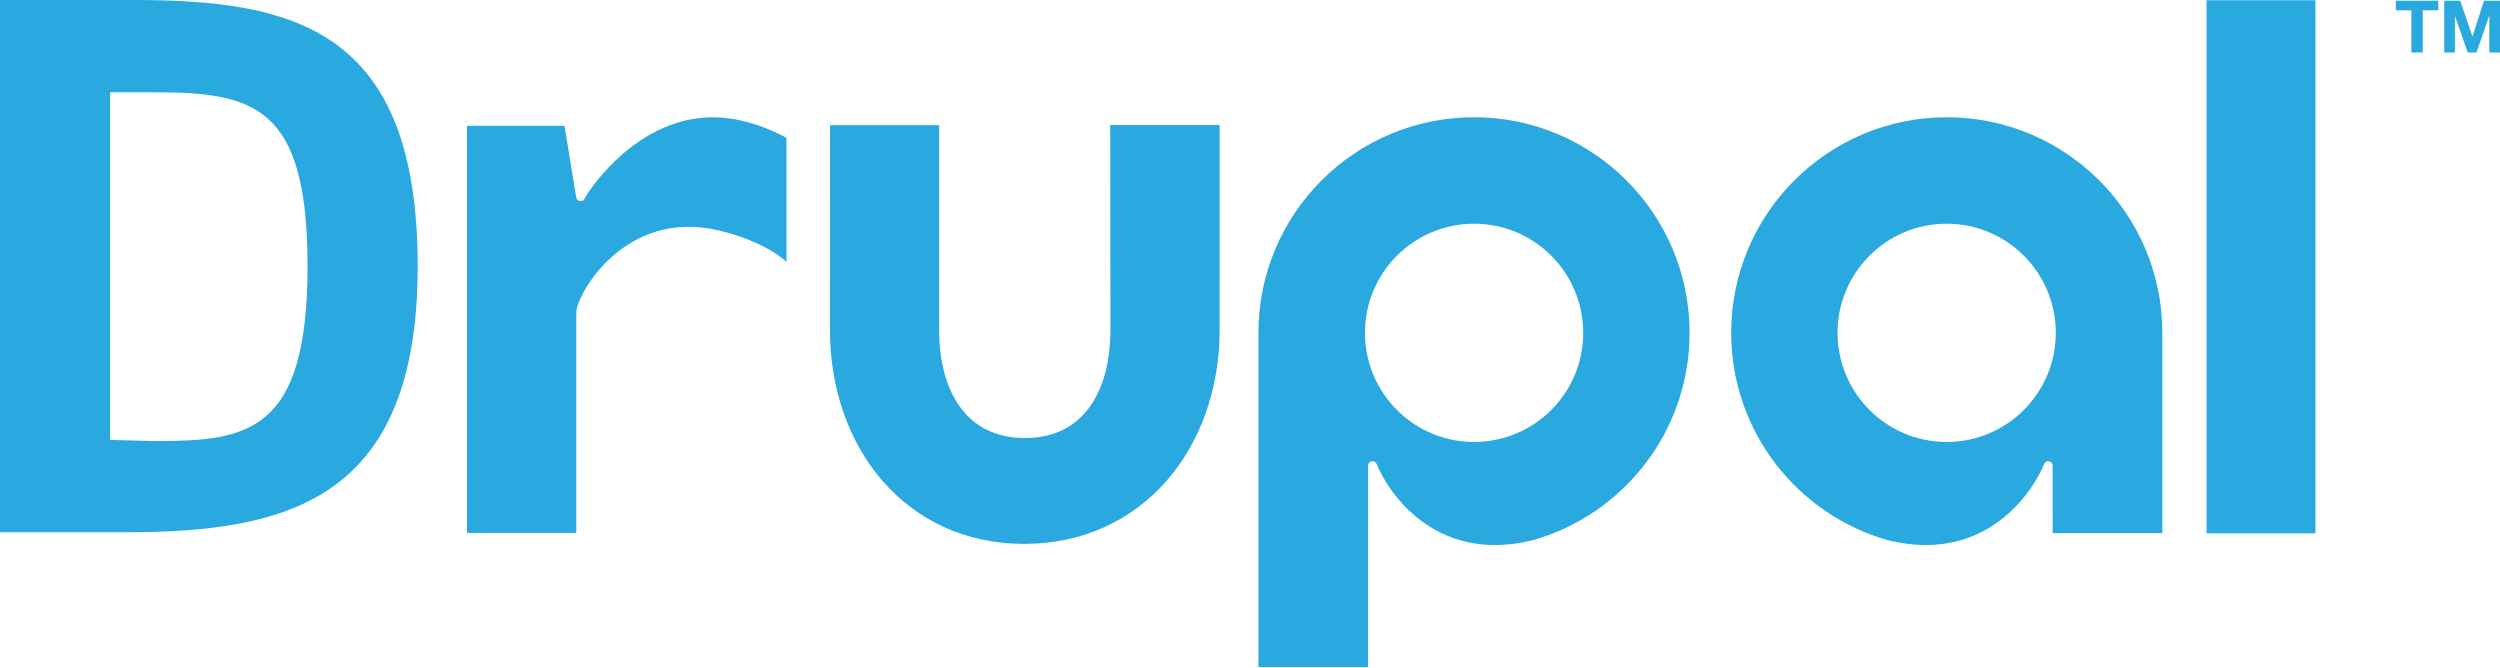
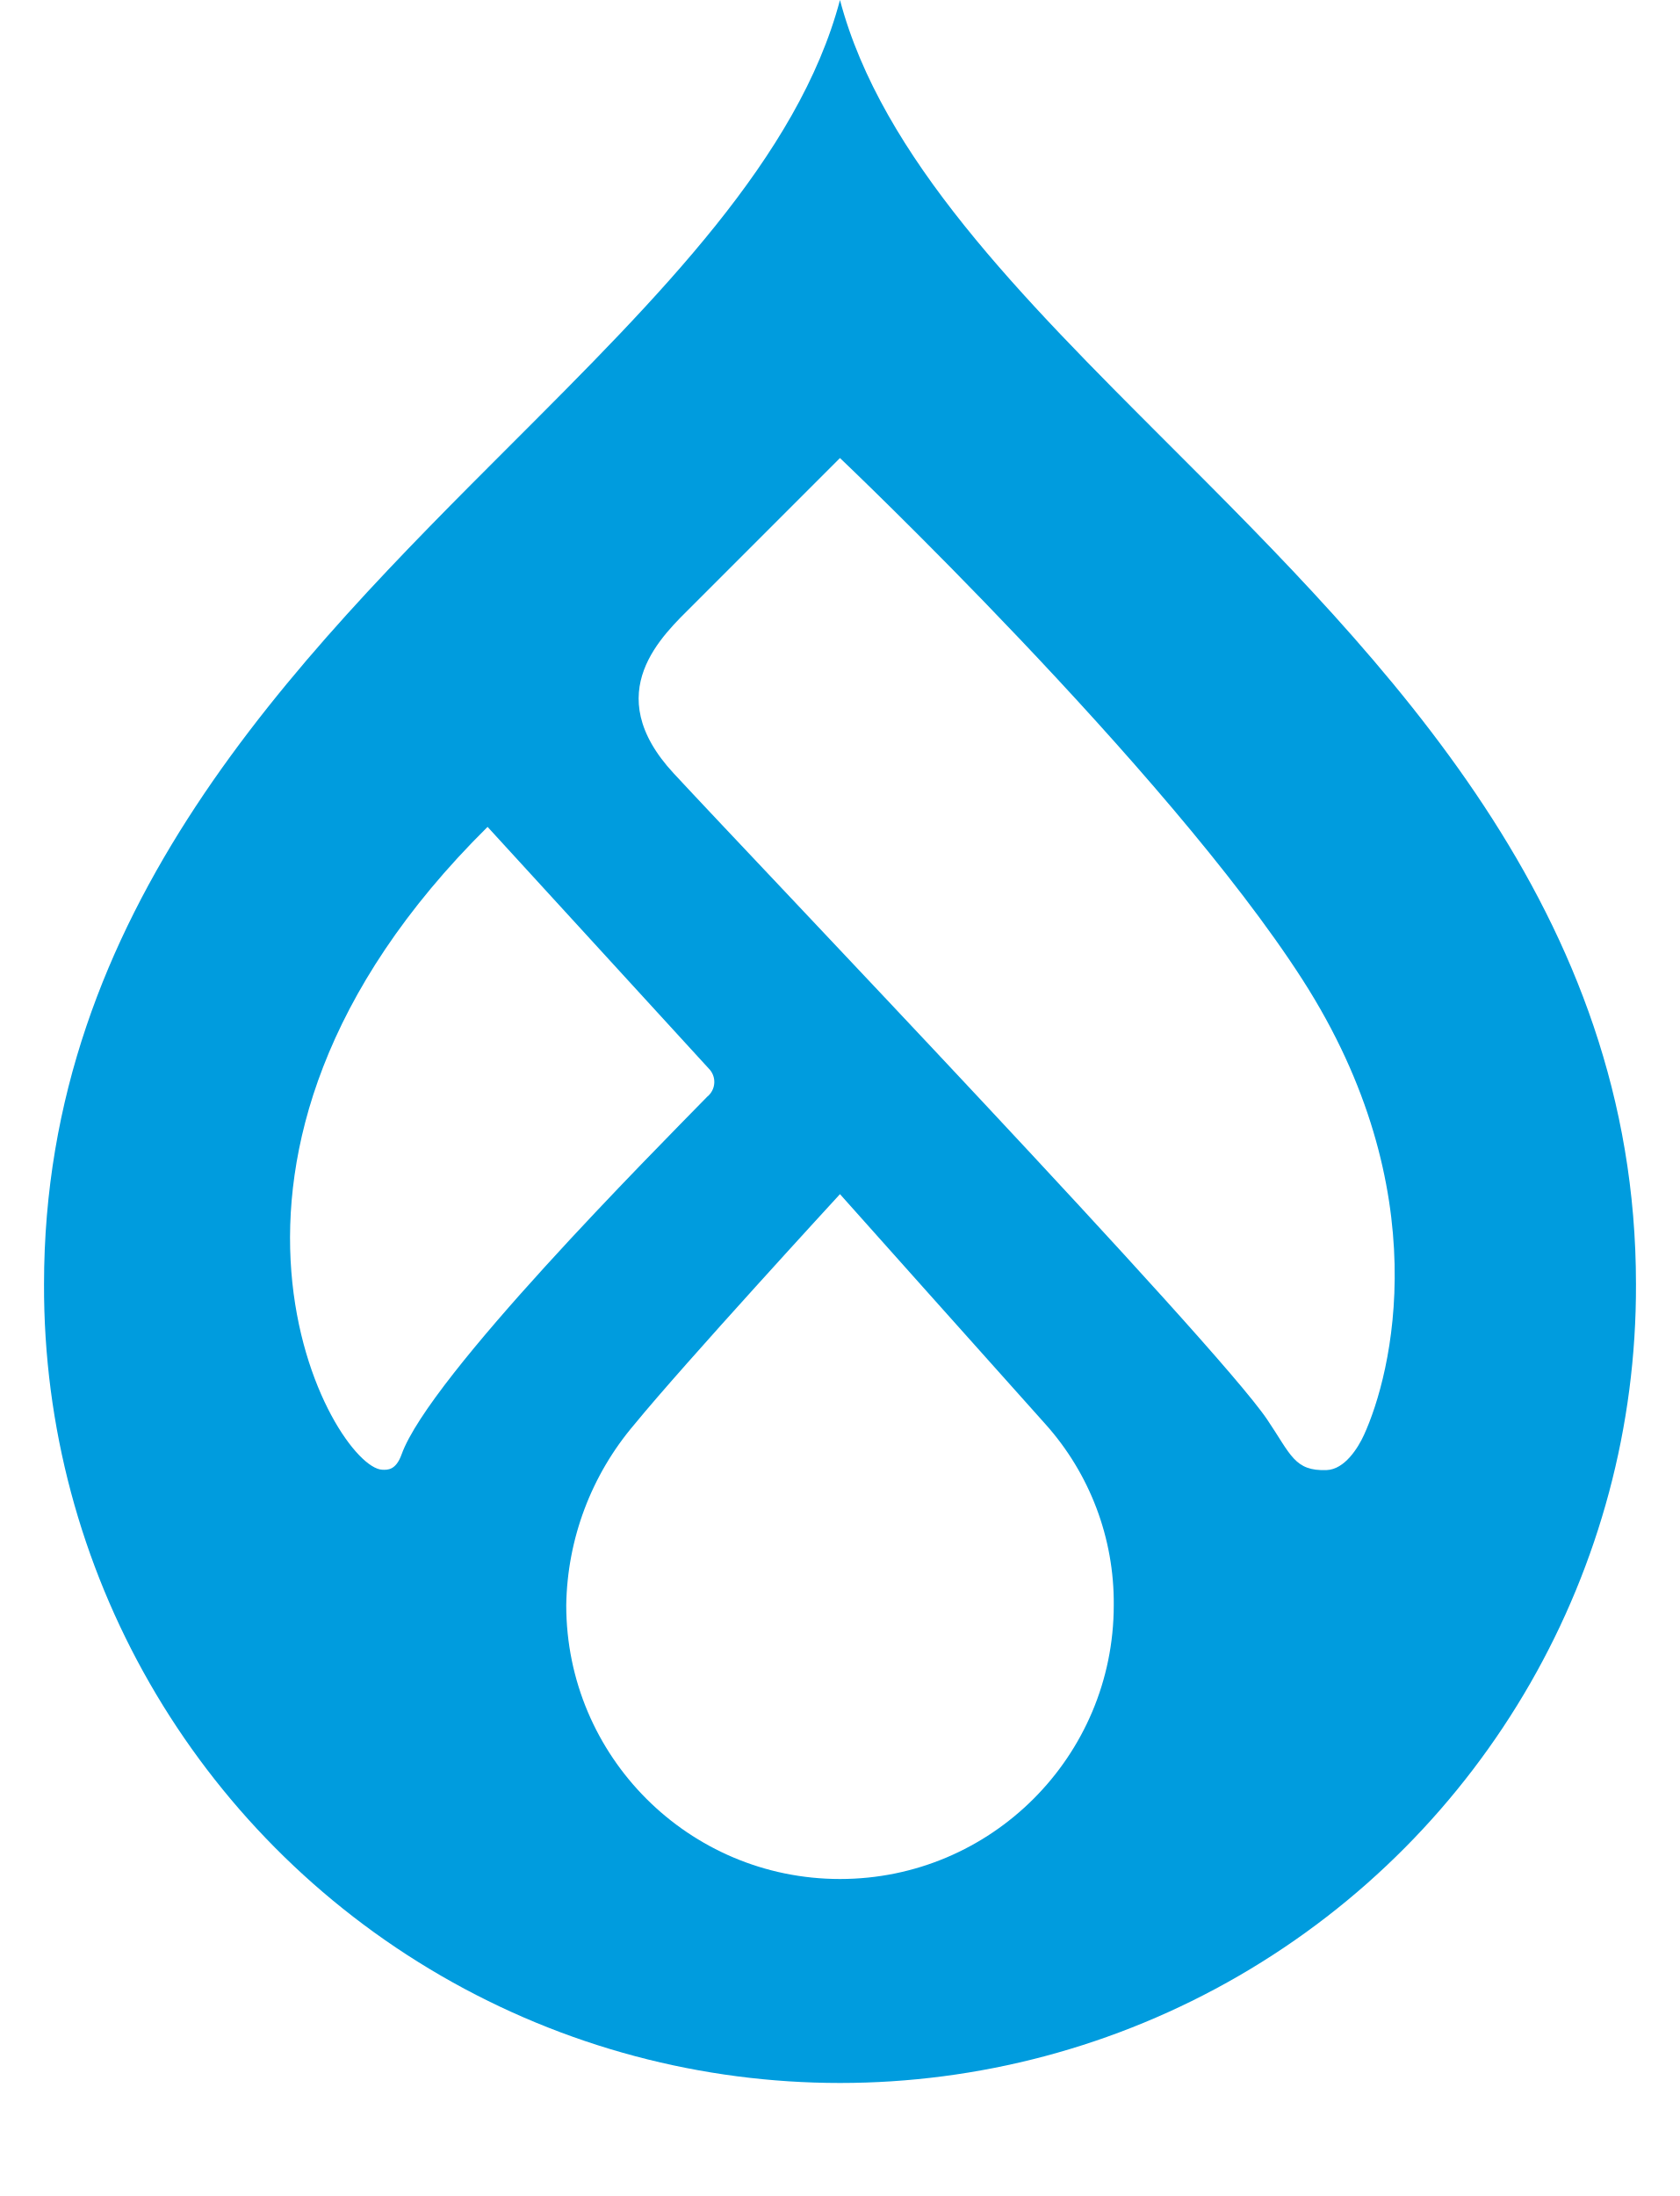
- <svg xmlns="http://www.w3.org/2000/svg" version="1.2" baseProfile="tiny" id="Layer_1" x="0px" y="0px" width="500px" height="133.411px" viewBox="0 0 500 133.411" xml:space="preserve">
-   <g>
-     <path fill="#2AA9E0" d="M243.936,25h-21.889l0.036,40.955c0,11.969-5.131,21.652-17.1,21.652c-11.974,0-17.152-9.683-17.152-21.652   V25.04h-21.832l-0.006,40.915c0,23.651,15.203,42.82,38.858,42.82c23.648,0,39.078-19.169,39.078-42.82L243.936,25z" />
-     <rect x="441.309" y="0.045" fill="#2AA9E0" width="21.781" height="106.616" />
-     <g>
-       <path fill="#2AA9E0" d="M479.17,2.062V0.146h8.487v1.915h-3.104v8.441h-2.277V2.062H479.17z" />
-       <path fill="#2AA9E0" d="M492.051,0.146l2.423,7.121h0.029l2.29-7.121H500v10.356h-2.132v-7.34h-0.029l-2.538,7.34h-1.756    l-2.538-7.267h-0.028v7.267h-2.132V0.146H492.051z" />
-     </g>
-     <path fill="#2AA9E0" d="M148.194,24.109c-18.775-4.333-30.619,14.319-31.111,15.319c-0.242,0.491-0.251,0.777-1.083,0.755   c-0.687-0.014-0.766-0.755-0.766-0.755l-2.33-14.268H93.394v81.43h21.871V62.514c0-3.602,9.7-20.872,28.492-16.426   c9.504,2.248,13.535,6.281,13.535,6.281s0-15.718,0-24.806C153.775,25.729,151.362,24.84,148.194,24.109z" />
-     <path fill="#2AA9E0" d="M273.616,133.411v-29.3c0.002,0,0.005,0.003,0.007,0.005l0.003-10.972c0,0,0.035-0.878,0.826-0.889   c0.706-0.008,0.863,0.46,1.035,0.889c1.658,4.126,10.779,19.847,31.018,14.916c18.118-5.104,31.407-21.741,31.407-41.5   c0-23.805-19.303-43.111-43.114-43.111c-23.811,0-43.113,19.306-43.113,43.111c0,0,0,58.935,0,66.85H273.616z M294.816,44.743   c12.055,0,21.825,9.772,21.825,21.818c0,12.056-9.77,21.829-21.825,21.829c-12.053,0-21.82-9.772-21.82-21.829   C272.997,54.515,282.764,44.743,294.816,44.743z" />
-     <path fill="#2AA9E0" d="M410.536,106.627h21.931V66.561c0-23.805-19.3-43.111-43.112-43.111S346.24,42.756,346.24,66.561   c0,19.758,13.29,36.395,31.408,41.5c20.24,4.931,29.357-10.79,31.018-14.916c0.172-0.429,0.327-0.896,1.035-0.889   c0.791,0.011,0.824,0.889,0.824,0.889 M411.157,66.561c0,12.056-9.771,21.829-21.821,21.829c-12.053,0-21.825-9.772-21.825-21.829   c0-12.046,9.772-21.818,21.825-21.818C401.387,44.743,411.157,54.515,411.157,66.561z" />
-     <g>
-       <path fill="#2AA9E0" d="M24.879,106.457H0V0h26.695C59.02,0,83.536,5.931,83.536,53.229    C83.536,100.069,57.567,106.457,24.879,106.457z M30.819,18.453h-8.795v69.533l9.032,0.231c18.522,0,30.452-1.686,30.452-34.989    C61.508,21.291,50.976,18.453,30.819,18.453z" />
-     </g>
-   </g>
-   <path display="none" fill="#2AA9E0" d="M787.524,258.661h29.516v-53.924c0-32.041-25.976-58.023-58.024-58.023  c-32.05,0-58.028,25.982-58.028,58.023c0,26.592,17.886,48.984,42.271,55.854c27.242,6.637,39.513-14.521,41.747-20.076  c0.231-0.576,0.44-1.205,1.394-1.195c1.064,0.014,1.108,1.195,1.108,1.195 M788.36,204.737c0,16.227-13.15,29.379-29.369,29.379  c-16.223,0-29.375-13.152-29.375-29.379c0-16.213,13.152-29.365,29.375-29.365C775.21,175.372,788.36,188.524,788.36,204.737z" />
+ <svg xmlns="http://www.w3.org/2000/svg" height="2500" width="1913" viewBox="0 0 186.525 257.242">
+   <path d="M131.64 51.91C114.491 34.769 98.13 18.429 93.26 0c-4.87 18.429-21.234 34.769-38.38 51.91C29.16 77.613 0 106.743 0 150.434a93.263 93.263 0 1 0 186.525 0c0-43.688-29.158-72.821-54.885-98.524m-92 120.256c-5.719-.194-26.824-36.571 12.329-75.303l25.909 28.3a2.215 2.215 0 0 1-.173 3.306c-6.183 6.34-32.534 32.765-35.81 41.902-.675 1.886-1.663 1.815-2.256 1.795m53.624 47.943a32.075 32.075 0 0 1-32.076-32.075 33.423 33.423 0 0 1 7.995-21.187c5.784-7.072 24.077-26.963 24.077-26.963s18.012 20.183 24.033 26.896a31.368 31.368 0 0 1 8.046 21.254 32.076 32.076 0 0 1-32.075 32.075m61.392-52.015c-.691 1.512-2.26 4.036-4.376 4.113-3.773.138-4.176-1.796-6.965-5.923-6.122-9.06-59.551-64.9-69.545-75.699-8.79-9.498-1.238-16.195 2.266-19.704 4.395-4.403 17.224-17.225 17.224-17.225s38.255 36.296 54.19 61.096 10.444 46.26 7.206 53.342" fill="#009cde" />
</svg>
